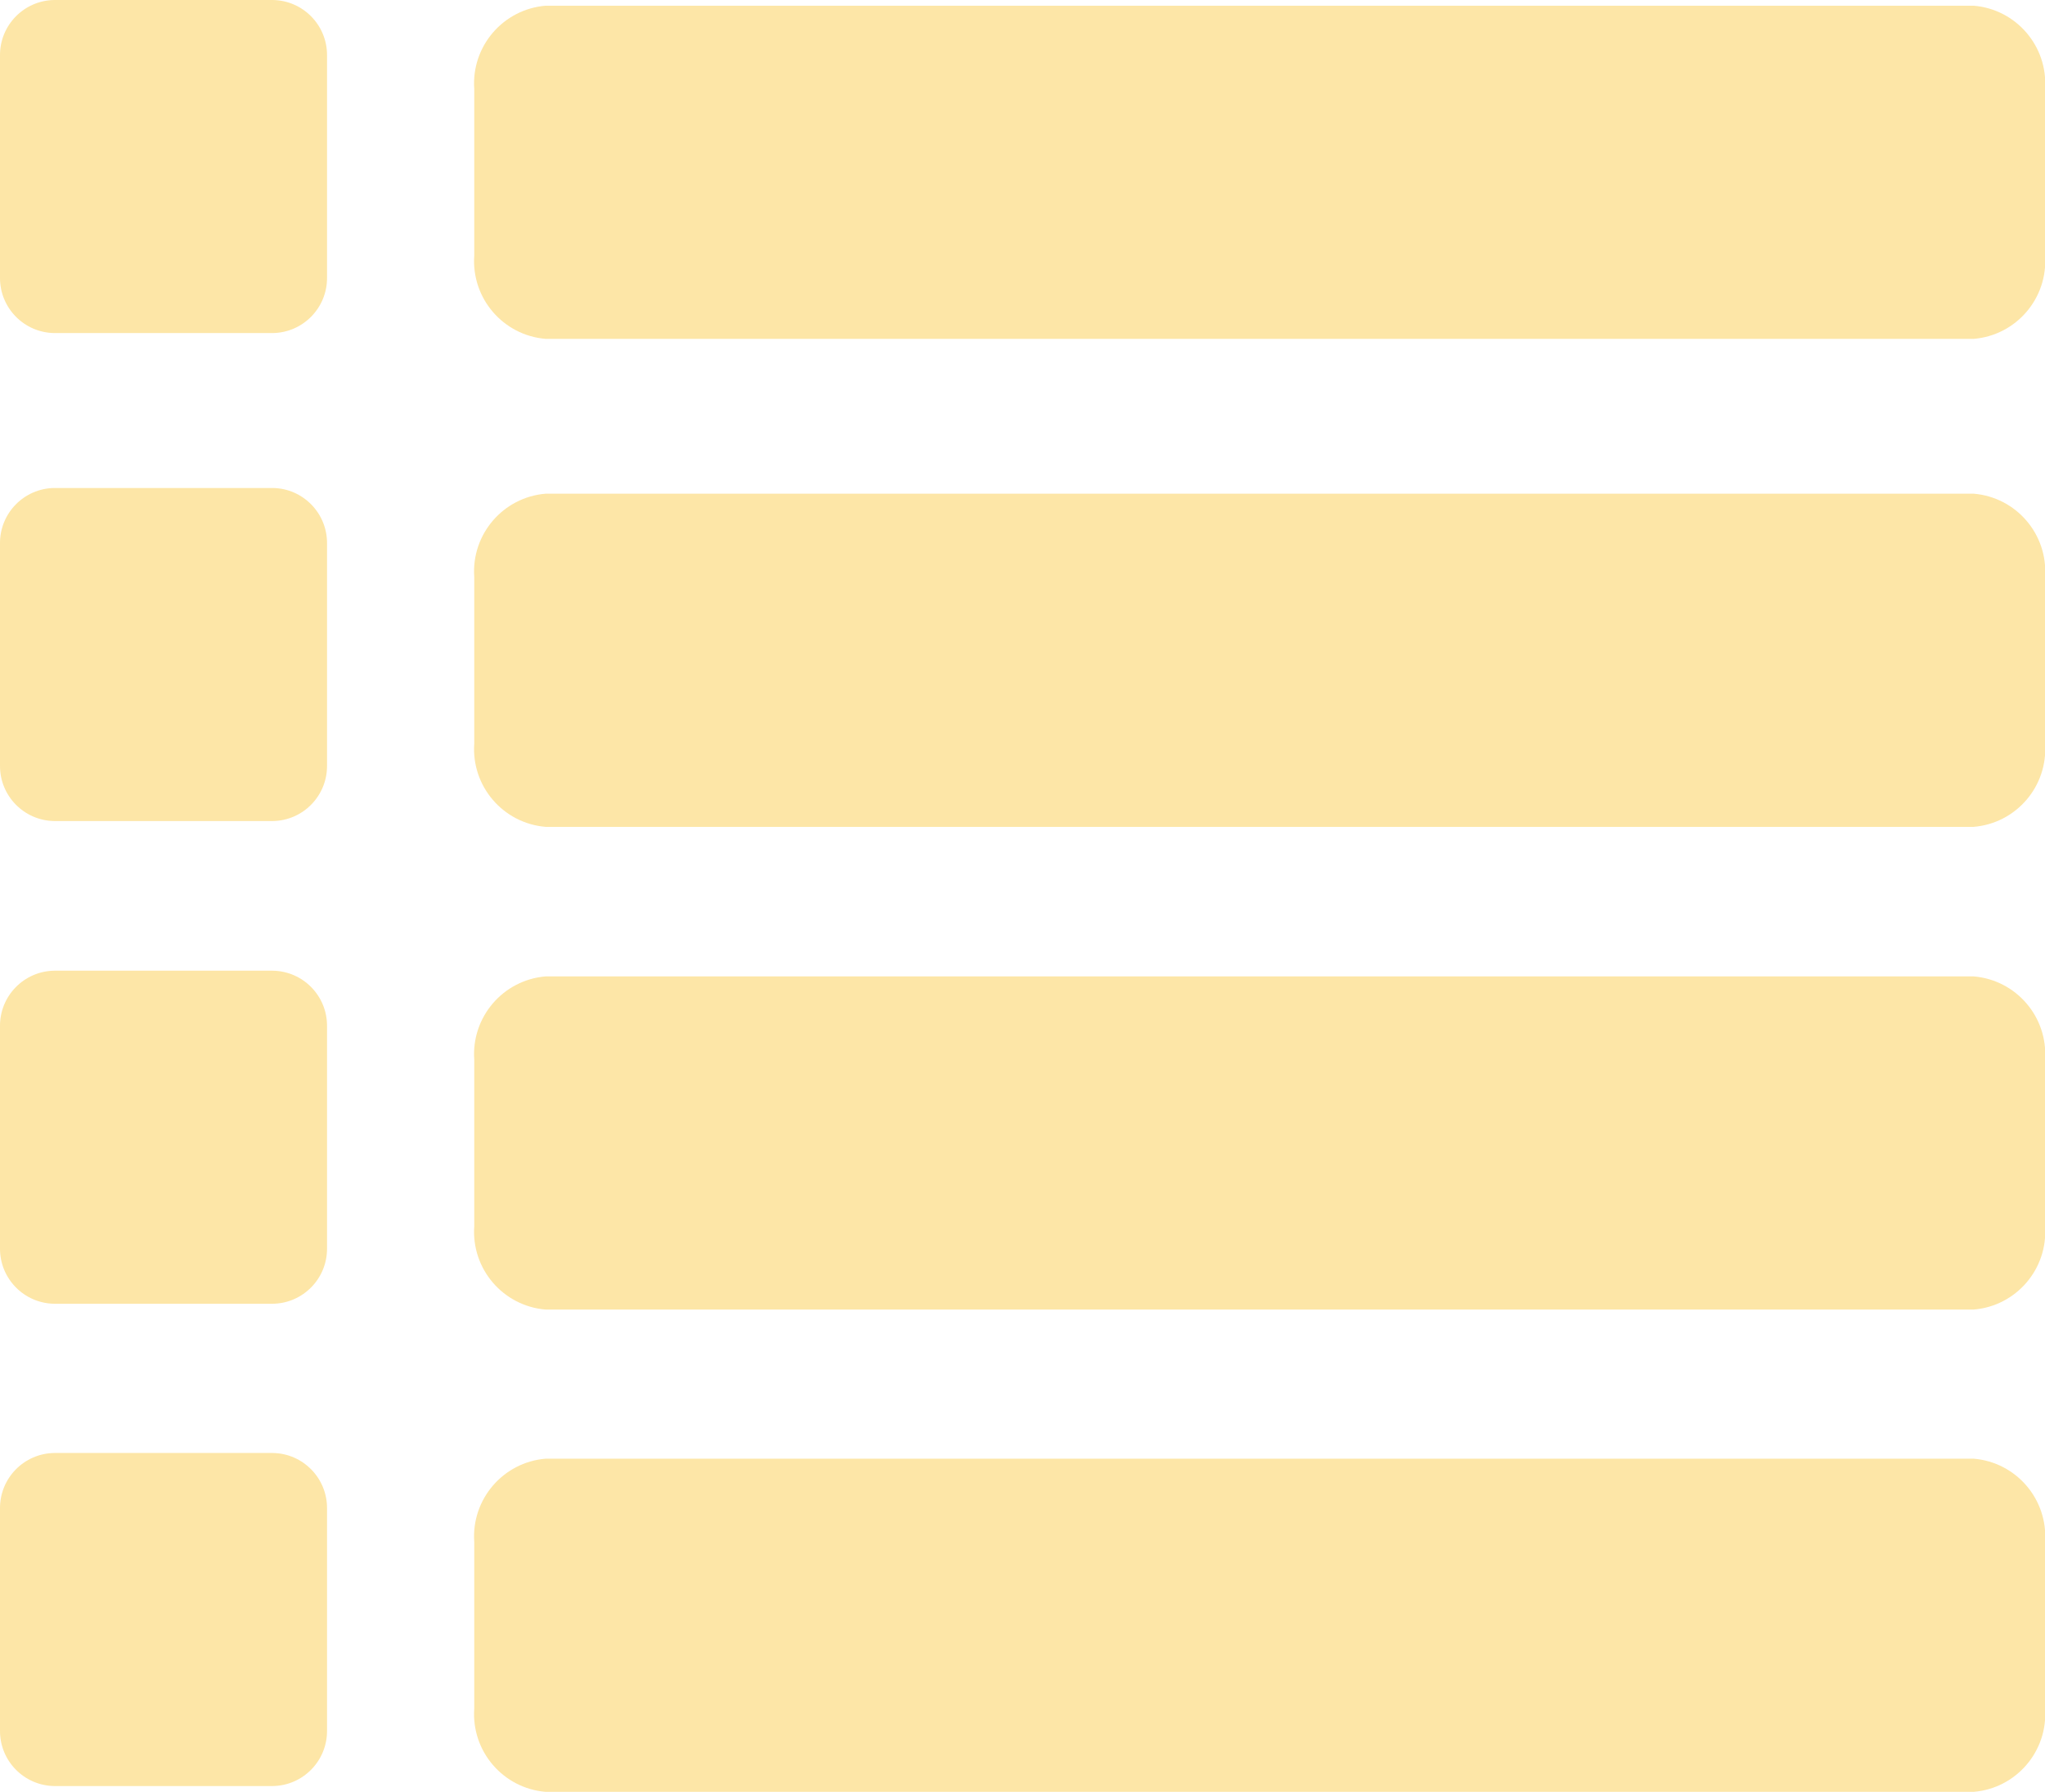
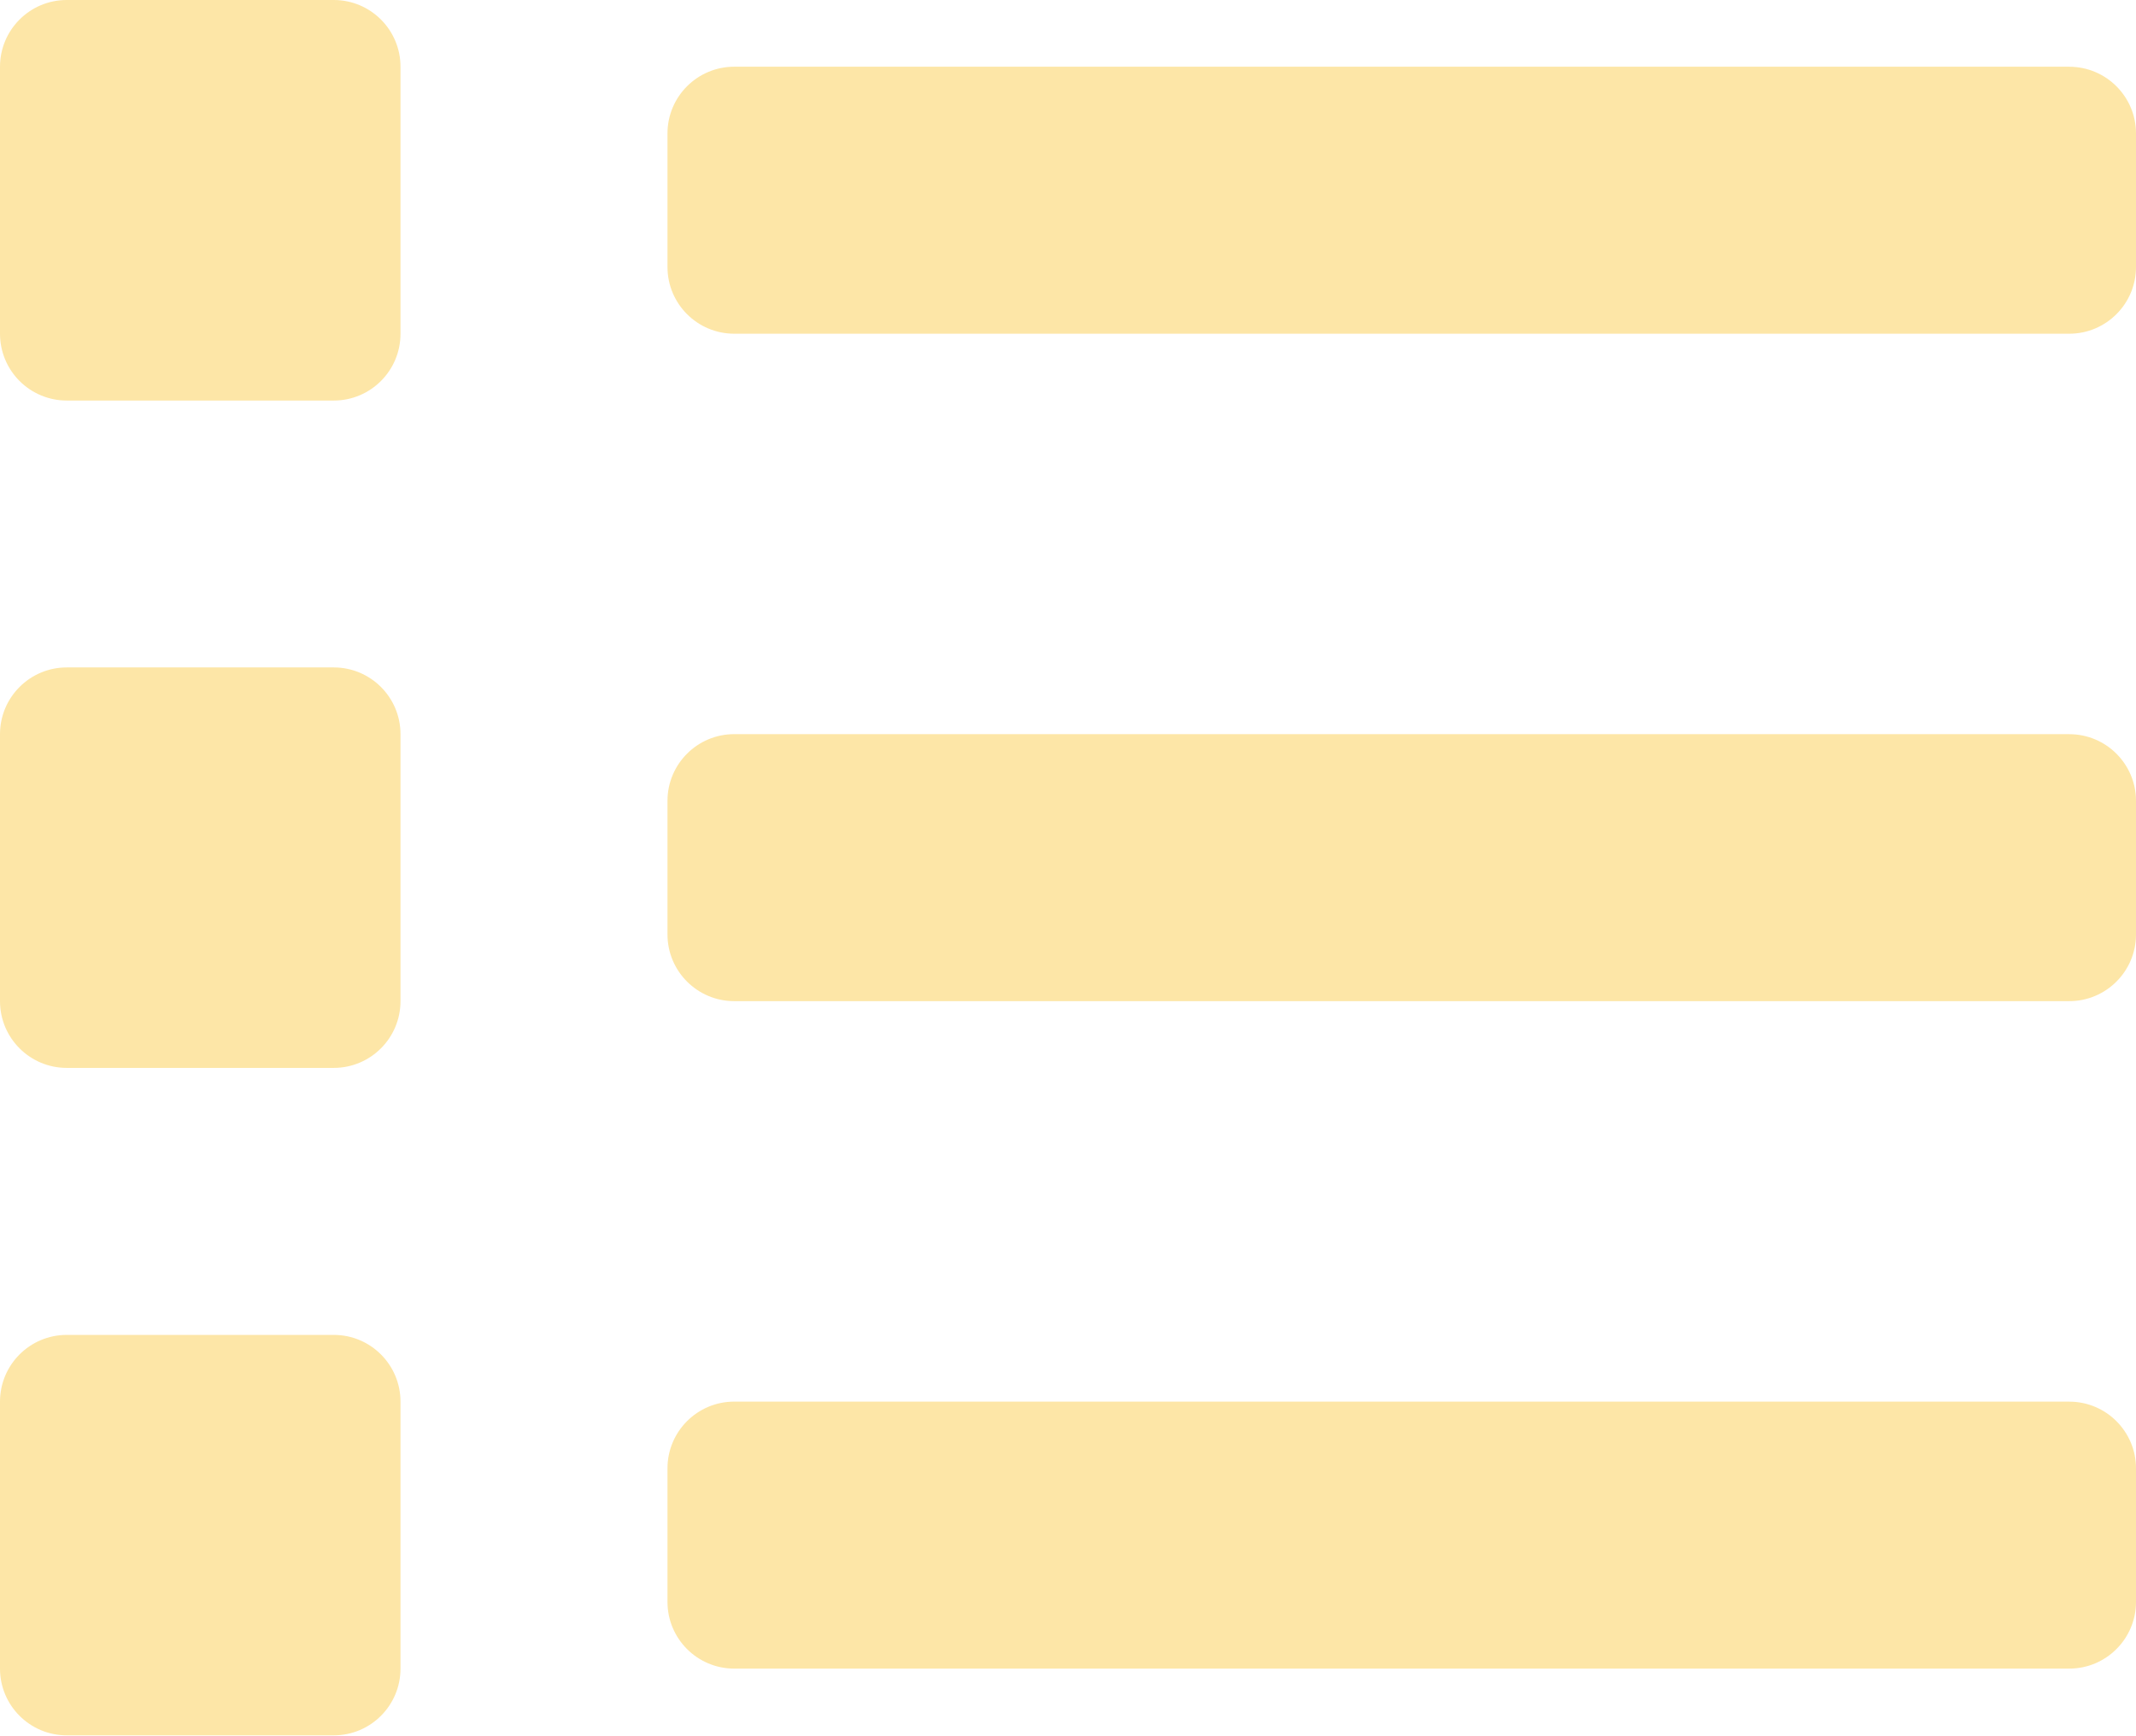
- <svg xmlns="http://www.w3.org/2000/svg" width="37.657" height="33" viewBox="0 0 37.657 33">
-   <g id="Gruppe_121" data-name="Gruppe 121" transform="translate(-30 -384.23)">
-     <g id="Gruppe_117" data-name="Gruppe 117" transform="translate(30 410.989)">
-       <path id="Icon_awesome-list" data-name="Icon awesome-list" d="M41.672,21.144H15.377a1.437,1.437,0,0,0-1.315,1.534v3.068a1.437,1.437,0,0,0,1.315,1.534H41.672a1.437,1.437,0,0,0,1.315-1.534V22.678A1.437,1.437,0,0,0,41.672,21.144Z" transform="translate(-5.329 -21.039)" fill="#fde6a7" />
-       <path id="Icon_awesome-list-2" data-name="Icon awesome-list" d="M5.022,19.528H1a1.014,1.014,0,0,0-1,1.022v4.09a1.014,1.014,0,0,0,1,1.022H5.022a1.014,1.014,0,0,0,1-1.022v-4.09A1.014,1.014,0,0,0,5.022,19.528Z" transform="translate(0 -19.528)" fill="#fde6a7" />
-     </g>
-     <g id="Gruppe_118" data-name="Gruppe 118" transform="translate(30 393.217)">
-       <path id="Icon_awesome-list-3" data-name="Icon awesome-list" d="M41.672,21.144H15.377a1.437,1.437,0,0,0-1.315,1.534v3.068a1.437,1.437,0,0,0,1.315,1.534H41.672a1.437,1.437,0,0,0,1.315-1.534V22.678A1.437,1.437,0,0,0,41.672,21.144Z" transform="translate(-5.329 -21.039)" fill="#fde6a7" />
-       <path id="Icon_awesome-list-4" data-name="Icon awesome-list" d="M5.022,19.528H1a1.014,1.014,0,0,0-1,1.022v4.09a1.014,1.014,0,0,0,1,1.022H5.022a1.014,1.014,0,0,0,1-1.022v-4.09A1.014,1.014,0,0,0,5.022,19.528Z" transform="translate(0 -19.528)" fill="#fde6a7" />
-     </g>
-     <g id="Gruppe_119" data-name="Gruppe 119" transform="translate(30 384.23)">
-       <path id="Icon_awesome-list-5" data-name="Icon awesome-list" d="M41.672,21.144H15.377a1.437,1.437,0,0,0-1.315,1.534v3.068a1.437,1.437,0,0,0,1.315,1.534H41.672a1.437,1.437,0,0,0,1.315-1.534V22.678A1.437,1.437,0,0,0,41.672,21.144Z" transform="translate(-5.329 -21.039)" fill="#fde6a7" />
-       <path id="Icon_awesome-list-6" data-name="Icon awesome-list" d="M5.022,19.528H1a1.014,1.014,0,0,0-1,1.022v4.09a1.014,1.014,0,0,0,1,1.022H5.022a1.014,1.014,0,0,0,1-1.022v-4.09A1.014,1.014,0,0,0,5.022,19.528Z" transform="translate(0 -19.528)" fill="#fde6a7" />
-     </g>
-     <g id="Gruppe_122" data-name="Gruppe 122" transform="translate(30 402.107)">
-       <path id="Icon_awesome-list-7" data-name="Icon awesome-list" d="M41.672,21.144H15.377a1.437,1.437,0,0,0-1.315,1.534v3.068a1.437,1.437,0,0,0,1.315,1.534H41.672a1.437,1.437,0,0,0,1.315-1.534V22.678A1.437,1.437,0,0,0,41.672,21.144Z" transform="translate(-5.329 -21.039)" fill="#fde6a7" />
-       <path id="Icon_awesome-list-8" data-name="Icon awesome-list" d="M5.022,19.528H1a1.014,1.014,0,0,0-1,1.022v4.09a1.014,1.014,0,0,0,1,1.022H5.022a1.014,1.014,0,0,0,1-1.022v-4.09A1.014,1.014,0,0,0,5.022,19.528Z" transform="translate(0 -19.528)" fill="#fde6a7" />
-     </g>
-   </g>
+ <svg xmlns="http://www.w3.org/2000/svg" width="52.923" height="43" viewBox="0 0 52.923 43">
+   <path id="Icon_awesome-list" data-name="Icon awesome-list" d="M8.269,36.452H1.654A1.654,1.654,0,0,0,0,38.106v6.615a1.654,1.654,0,0,0,1.654,1.654H8.269a1.654,1.654,0,0,0,1.654-1.654V38.106A1.654,1.654,0,0,0,8.269,36.452Zm0-33.077H1.654A1.654,1.654,0,0,0,0,5.029v6.615A1.654,1.654,0,0,0,1.654,13.3H8.269a1.654,1.654,0,0,0,1.654-1.654V5.029A1.654,1.654,0,0,0,8.269,3.375Zm0,16.538H1.654A1.654,1.654,0,0,0,0,21.567v6.615a1.654,1.654,0,0,0,1.654,1.654H8.269a1.654,1.654,0,0,0,1.654-1.654V21.567A1.654,1.654,0,0,0,8.269,19.913Zm43,18.192H18.192a1.654,1.654,0,0,0-1.654,1.654v3.308a1.654,1.654,0,0,0,1.654,1.654H51.269a1.654,1.654,0,0,0,1.654-1.654V39.76A1.654,1.654,0,0,0,51.269,38.106Zm0-33.077H18.192a1.654,1.654,0,0,0-1.654,1.654V9.99a1.654,1.654,0,0,0,1.654,1.654H51.269A1.654,1.654,0,0,0,52.923,9.99V6.683A1.654,1.654,0,0,0,51.269,5.029Zm0,16.538H18.192a1.654,1.654,0,0,0-1.654,1.654v3.308a1.654,1.654,0,0,0,1.654,1.654H51.269a1.654,1.654,0,0,0,1.654-1.654V23.221A1.654,1.654,0,0,0,51.269,21.567Z" transform="translate(0 -3.375)" fill="#fde6a7" />
</svg>
